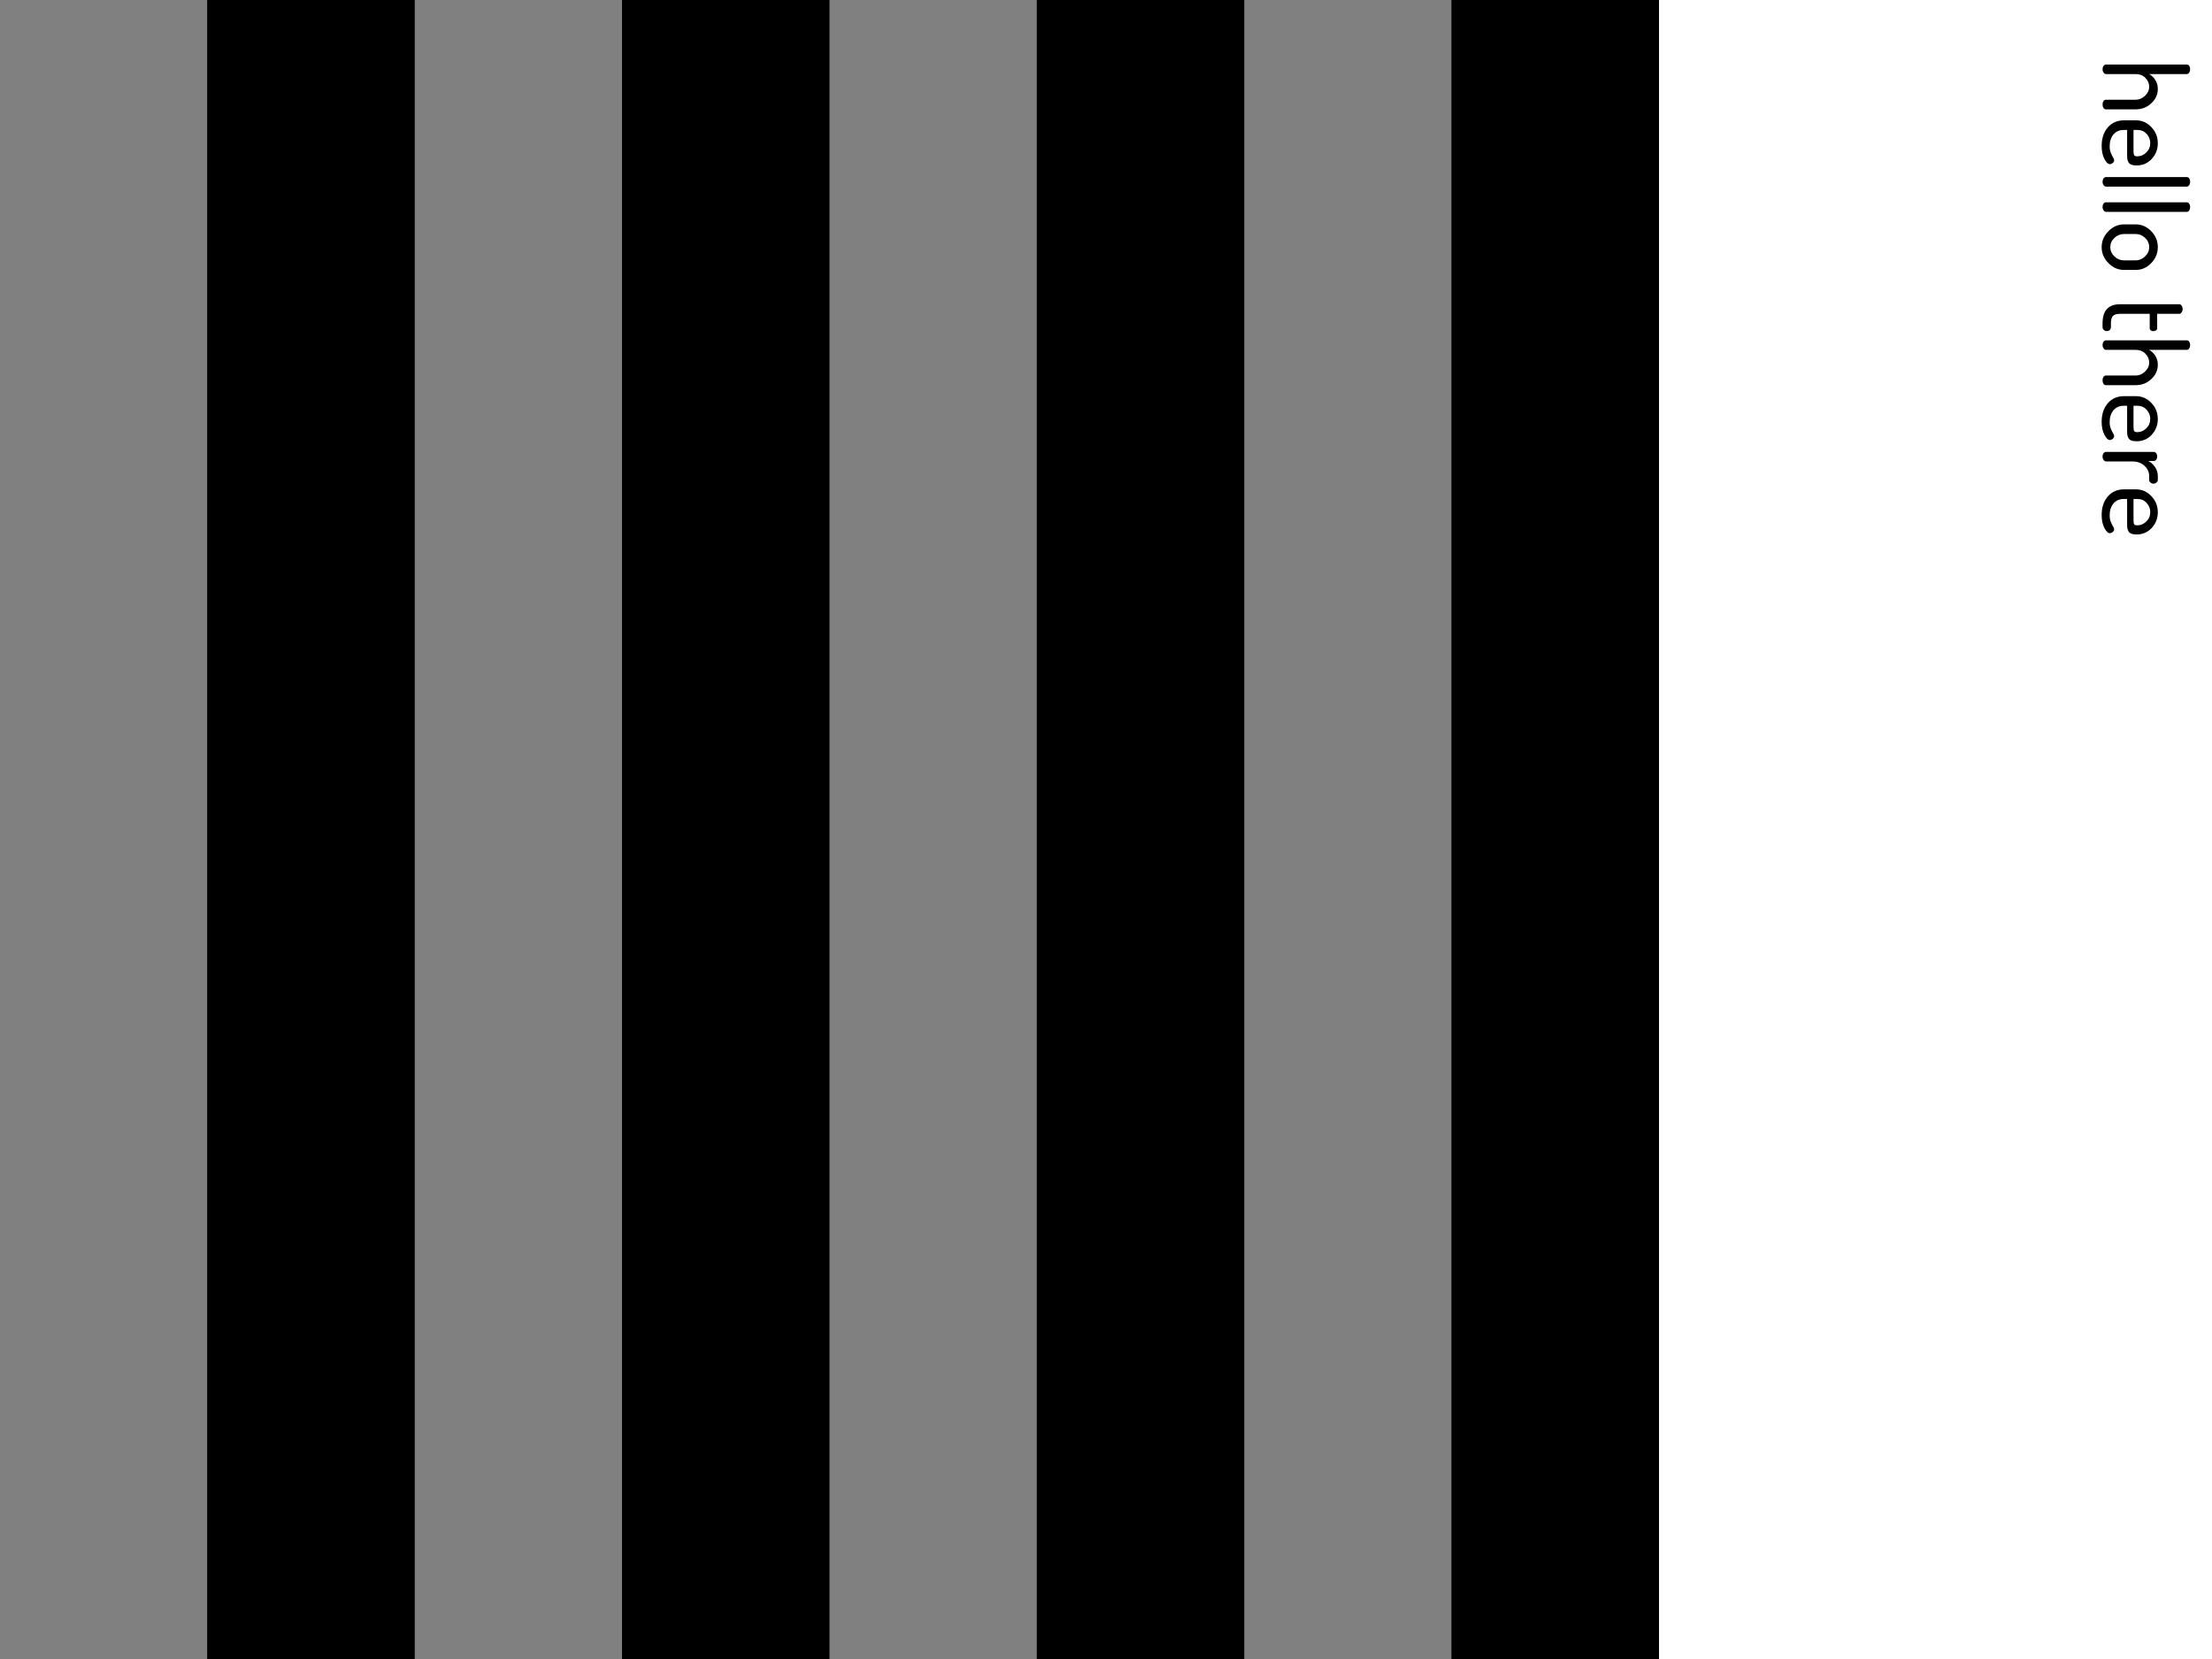
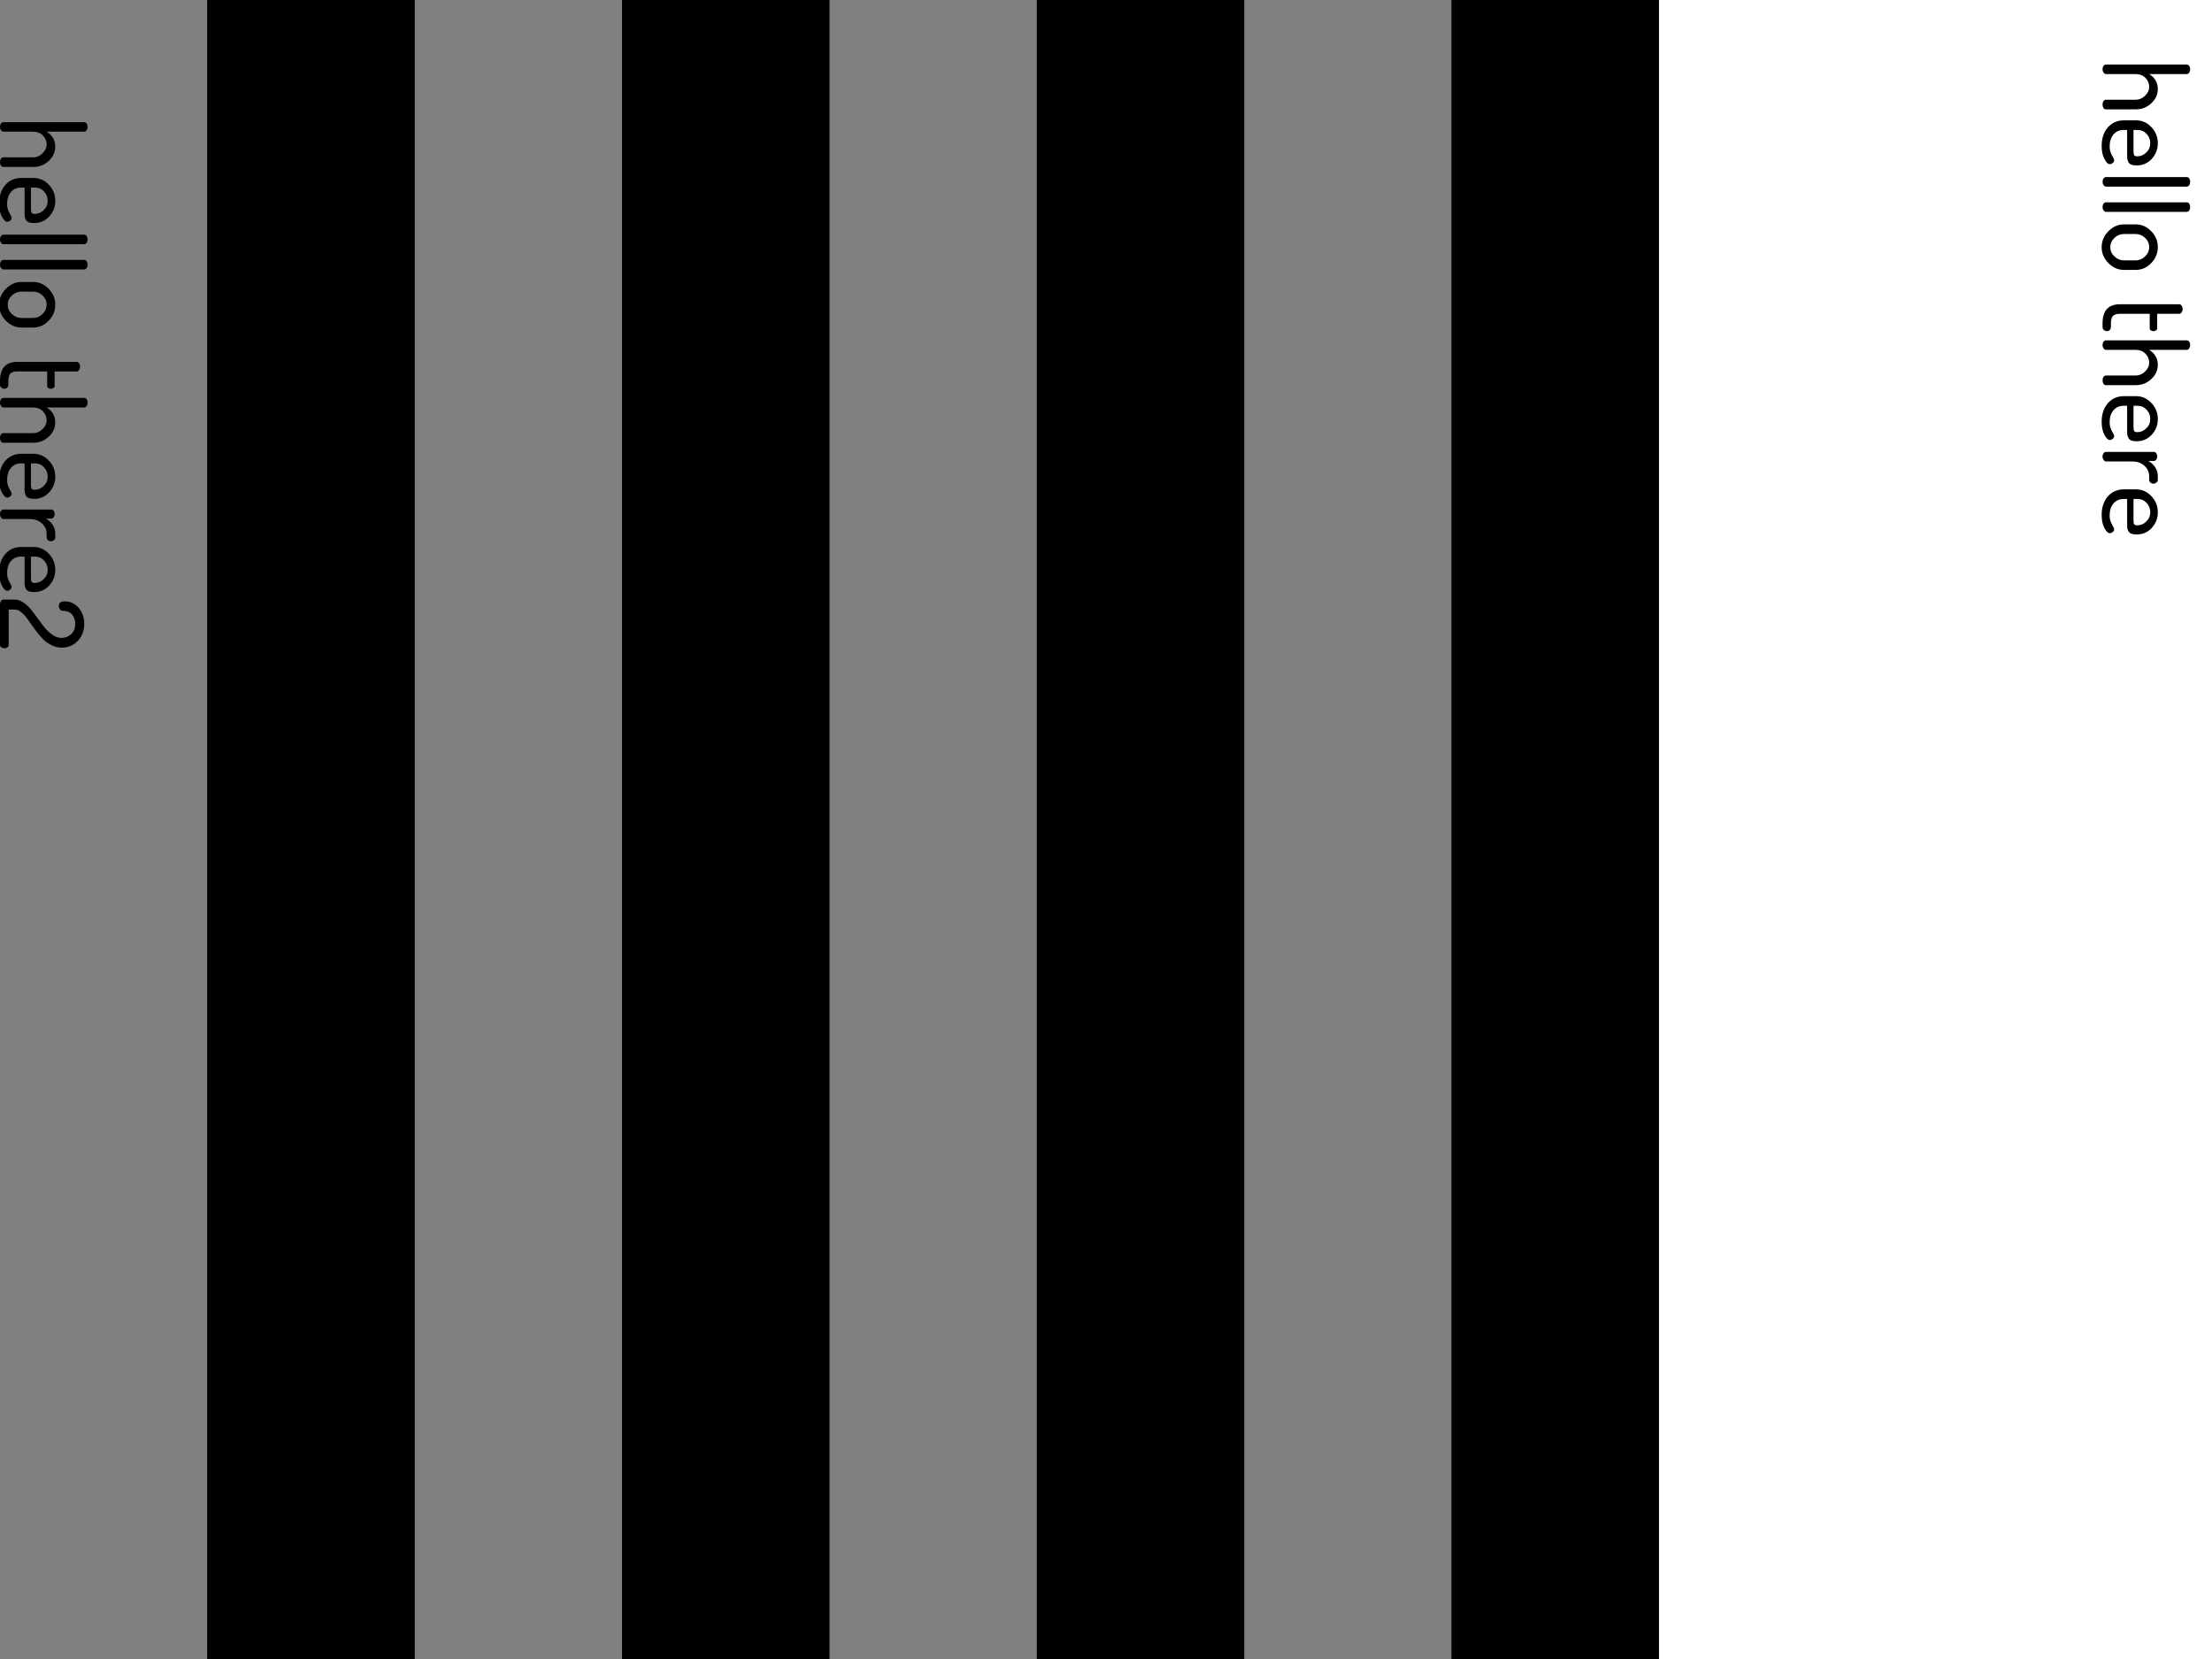
<svg xmlns="http://www.w3.org/2000/svg" width="384pt" height="288pt" viewBox="0 0 384 288" version="1.1">
-   <g id="surface93">
+   <g id="surface97">
    <path style=" stroke:none;fill-rule:nonzero;fill:rgb(0%,0%,0%);fill-opacity:1;" d="M 0 0 L 288 0 L 288 288 L 0 288 Z M 0 0 " />
    <path style=" stroke:none;fill-rule:nonzero;fill:rgb(50.196%,50.196%,50.196%);fill-opacity:1;" d="M 0 0 L 36 0 L 36 288 L 0 288 Z M 0 0 " />
    <path style=" stroke:none;fill-rule:nonzero;fill:rgb(0%,0%,0%);fill-opacity:1;" d="M 36 0 L 72 0 L 72 288 L 36 288 Z M 36 0 " />
    <path style=" stroke:none;fill-rule:nonzero;fill:rgb(50.196%,50.196%,50.196%);fill-opacity:1;" d="M 72 0 L 108 0 L 108 288 L 72 288 Z M 72 0 " />
    <path style=" stroke:none;fill-rule:nonzero;fill:rgb(0%,0%,0%);fill-opacity:1;" d="M 108 0 L 144 0 L 144 288 L 108 288 Z M 108 0 " />
    <path style=" stroke:none;fill-rule:nonzero;fill:rgb(50.196%,50.196%,50.196%);fill-opacity:1;" d="M 144 0 L 180 0 L 180 288 L 144 288 Z M 144 0 " />
    <path style=" stroke:none;fill-rule:nonzero;fill:rgb(0%,0%,0%);fill-opacity:1;" d="M 180 0 L 216 0 L 216 288 L 180 288 Z M 180 0 " />
    <path style=" stroke:none;fill-rule:nonzero;fill:rgb(50.196%,50.196%,50.196%);fill-opacity:1;" d="M 216 0 L 252 0 L 252 288 L 216 288 Z M 216 0 " />
    <path style=" stroke:none;fill-rule:nonzero;fill:rgb(0%,0%,0%);fill-opacity:1;" d="M 252 0 L 288 0 L 288 288 L 252 288 Z M 252 0 " />
    <path style=" stroke:none;fill-rule:nonzero;fill:rgb(0%,0%,0%);fill-opacity:1;" d="M 365.594 11.203 L 379.625 11.203 C 379.789 11.203 379.926 11.273 380.031 11.422 C 380.145 11.578 380.203 11.773 380.203 12.016 C 380.203 12.254 380.145 12.453 380.031 12.609 C 379.926 12.773 379.789 12.859 379.625 12.859 L 373.078 12.859 C 373.504 13.086 373.863 13.426 374.156 13.875 C 374.445 14.32 374.594 14.848 374.594 15.453 C 374.594 16.398 374.219 17.223 373.469 17.922 C 372.719 18.629 371.816 18.984 370.766 18.984 L 365.594 18.984 C 365.406 18.984 365.258 18.898 365.156 18.734 C 365.051 18.566 365 18.367 365 18.141 C 365 17.922 365.051 17.727 365.156 17.562 C 365.258 17.395 365.406 17.312 365.594 17.312 L 370.766 17.312 C 371.359 17.312 371.895 17.082 372.375 16.625 C 372.852 16.176 373.094 15.648 373.094 15.047 C 373.094 14.473 372.875 13.961 372.438 13.516 C 372.008 13.078 371.453 12.859 370.766 12.859 L 365.594 12.859 C 365.445 12.859 365.312 12.773 365.188 12.609 C 365.062 12.441 365 12.242 365 12.016 C 365 11.797 365.055 11.602 365.172 11.438 C 365.297 11.281 365.438 11.203 365.594 11.203 Z M 368.719 20.891 L 370.812 20.891 C 371.844 20.891 372.727 21.281 373.469 22.062 C 374.219 22.844 374.594 23.781 374.594 24.875 C 374.594 25.914 374.242 26.816 373.547 27.578 C 372.848 28.336 371.973 28.719 370.922 28.719 C 370.535 28.719 370.223 28.672 369.984 28.578 C 369.754 28.484 369.586 28.336 369.484 28.141 C 369.391 27.953 369.328 27.773 369.297 27.609 C 369.273 27.441 369.266 27.219 369.266 26.938 L 369.266 22.562 L 368.656 22.562 C 367.926 22.562 367.336 22.82 366.891 23.344 C 366.453 23.875 366.234 24.555 366.234 25.391 C 366.234 25.836 366.301 26.223 366.438 26.547 C 366.57 26.867 366.703 27.129 366.828 27.328 C 366.953 27.535 367.016 27.695 367.016 27.812 C 367.016 28 366.93 28.16 366.766 28.297 C 366.598 28.43 366.43 28.5 366.266 28.5 C 365.953 28.5 365.633 28.191 365.312 27.578 C 365 26.973 364.844 26.227 364.844 25.344 C 364.844 24.031 365.195 22.957 365.906 22.125 C 366.625 21.301 367.562 20.891 368.719 20.891 Z M 370.375 22.562 L 370.375 26.266 C 370.375 26.609 370.414 26.836 370.5 26.953 C 370.594 27.078 370.766 27.141 371.016 27.141 C 371.617 27.141 372.145 26.914 372.594 26.469 C 373.051 26.031 373.281 25.492 373.281 24.859 C 373.281 24.234 373.066 23.691 372.641 23.234 C 372.223 22.785 371.707 22.562 371.094 22.562 Z M 365.594 30.738 L 379.625 30.738 C 379.789 30.738 379.926 30.809 380.031 30.957 C 380.145 31.113 380.203 31.309 380.203 31.551 C 380.203 31.801 380.145 32.004 380.031 32.16 C 379.926 32.316 379.789 32.395 379.625 32.395 L 365.594 32.395 C 365.445 32.395 365.312 32.309 365.188 32.145 C 365.062 31.977 365 31.777 365 31.551 C 365 31.332 365.055 31.137 365.172 30.973 C 365.297 30.816 365.438 30.738 365.594 30.738 Z M 365.594 35.121 L 379.625 35.121 C 379.789 35.121 379.926 35.191 380.031 35.34 C 380.145 35.496 380.203 35.691 380.203 35.934 C 380.203 36.184 380.145 36.387 380.031 36.543 C 379.926 36.699 379.789 36.777 379.625 36.777 L 365.594 36.777 C 365.445 36.777 365.312 36.691 365.188 36.527 C 365.062 36.359 365 36.16 365 35.934 C 365 35.715 365.055 35.52 365.172 35.355 C 365.297 35.199 365.438 35.121 365.594 35.121 Z M 368.719 38.953 L 370.766 38.953 C 371.785 38.953 372.676 39.344 373.438 40.125 C 374.207 40.906 374.594 41.828 374.594 42.891 C 374.594 43.961 374.211 44.891 373.453 45.672 C 372.691 46.461 371.797 46.859 370.766 46.859 L 368.719 46.859 C 367.707 46.859 366.805 46.461 366.016 45.672 C 365.234 44.879 364.844 43.957 364.844 42.906 C 364.844 41.852 365.234 40.93 366.016 40.141 C 366.797 39.348 367.695 38.953 368.719 38.953 Z M 368.719 40.625 C 368.094 40.625 367.539 40.848 367.062 41.297 C 366.582 41.754 366.344 42.289 366.344 42.906 C 366.344 43.531 366.582 44.066 367.062 44.516 C 367.551 44.973 368.102 45.203 368.719 45.203 L 370.766 45.203 C 371.359 45.203 371.895 44.973 372.375 44.516 C 372.852 44.066 373.094 43.523 373.094 42.891 C 373.094 42.266 372.852 41.727 372.375 41.281 C 371.895 40.844 371.359 40.625 370.766 40.625 Z M 368.016 52.82 L 378.312 52.82 C 378.477 52.82 378.617 52.902 378.734 53.07 C 378.848 53.246 378.906 53.434 378.906 53.633 C 378.906 53.852 378.848 54.043 378.734 54.211 C 378.617 54.387 378.477 54.477 378.312 54.477 L 374.484 54.477 L 374.484 56.992 C 374.484 57.148 374.414 57.266 374.281 57.352 C 374.145 57.445 373.988 57.492 373.812 57.492 C 373.645 57.492 373.5 57.445 373.375 57.352 C 373.25 57.266 373.188 57.148 373.188 56.992 L 373.188 54.477 L 368.016 54.477 C 367.441 54.477 367.035 54.602 366.797 54.852 C 366.566 55.102 366.453 55.527 366.453 56.133 L 366.453 56.758 C 366.453 56.984 366.383 57.164 366.25 57.289 C 366.113 57.414 365.941 57.477 365.734 57.477 C 365.535 57.477 365.363 57.406 365.219 57.273 C 365.07 57.148 365 56.977 365 56.758 L 365 56.133 C 365 53.922 366.004 52.82 368.016 52.82 Z M 365.594 59.082 L 379.625 59.082 C 379.789 59.082 379.926 59.152 380.031 59.301 C 380.145 59.457 380.203 59.652 380.203 59.895 C 380.203 60.133 380.145 60.332 380.031 60.488 C 379.926 60.652 379.789 60.738 379.625 60.738 L 373.078 60.738 C 373.504 60.965 373.863 61.305 374.156 61.754 C 374.445 62.199 374.594 62.727 374.594 63.332 C 374.594 64.277 374.219 65.102 373.469 65.801 C 372.719 66.508 371.816 66.863 370.766 66.863 L 365.594 66.863 C 365.406 66.863 365.258 66.777 365.156 66.613 C 365.051 66.445 365 66.246 365 66.02 C 365 65.801 365.051 65.605 365.156 65.441 C 365.258 65.273 365.406 65.191 365.594 65.191 L 370.766 65.191 C 371.359 65.191 371.895 64.961 372.375 64.504 C 372.852 64.055 373.094 63.527 373.094 62.926 C 373.094 62.352 372.875 61.84 372.438 61.395 C 372.008 60.957 371.453 60.738 370.766 60.738 L 365.594 60.738 C 365.445 60.738 365.312 60.652 365.188 60.488 C 365.062 60.32 365 60.121 365 59.895 C 365 59.676 365.055 59.48 365.172 59.316 C 365.297 59.16 365.438 59.082 365.594 59.082 Z M 368.719 68.773 L 370.812 68.773 C 371.844 68.773 372.727 69.164 373.469 69.945 C 374.219 70.727 374.594 71.664 374.594 72.758 C 374.594 73.797 374.242 74.699 373.547 75.461 C 372.848 76.219 371.973 76.602 370.922 76.602 C 370.535 76.602 370.223 76.555 369.984 76.461 C 369.754 76.367 369.586 76.219 369.484 76.023 C 369.391 75.836 369.328 75.656 369.297 75.492 C 369.273 75.324 369.266 75.102 369.266 74.82 L 369.266 70.445 L 368.656 70.445 C 367.926 70.445 367.336 70.703 366.891 71.227 C 366.453 71.758 366.234 72.438 366.234 73.273 C 366.234 73.719 366.301 74.105 366.438 74.43 C 366.57 74.75 366.703 75.012 366.828 75.211 C 366.953 75.418 367.016 75.578 367.016 75.695 C 367.016 75.883 366.93 76.043 366.766 76.18 C 366.598 76.312 366.43 76.383 366.266 76.383 C 365.953 76.383 365.633 76.074 365.312 75.461 C 365 74.855 364.844 74.109 364.844 73.227 C 364.844 71.914 365.195 70.84 365.906 70.008 C 366.625 69.184 367.562 68.773 368.719 68.773 Z M 370.375 70.445 L 370.375 74.148 C 370.375 74.492 370.414 74.719 370.5 74.836 C 370.594 74.961 370.766 75.023 371.016 75.023 C 371.617 75.023 372.145 74.797 372.594 74.352 C 373.051 73.914 373.281 73.375 373.281 72.742 C 373.281 72.117 373.066 71.574 372.641 71.117 C 372.223 70.668 371.707 70.445 371.094 70.445 Z M 365.594 78.449 L 373.906 78.449 C 374.07 78.449 374.207 78.52 374.312 78.668 C 374.426 78.824 374.484 79.02 374.484 79.262 C 374.484 79.469 374.426 79.645 374.312 79.793 C 374.207 79.949 374.07 80.027 373.906 80.027 L 372.953 80.027 C 373.41 80.266 373.797 80.613 374.109 81.074 C 374.43 81.543 374.594 82.062 374.594 82.637 L 374.594 83.324 C 374.594 83.488 374.516 83.637 374.359 83.762 C 374.211 83.895 374.039 83.965 373.844 83.965 C 373.645 83.965 373.469 83.895 373.312 83.762 C 373.164 83.637 373.094 83.488 373.094 83.324 L 373.094 82.637 C 373.094 81.957 372.816 81.363 372.266 80.855 C 371.723 80.355 371.02 80.105 370.156 80.105 L 365.594 80.105 C 365.445 80.105 365.312 80.02 365.188 79.855 C 365.062 79.688 365 79.488 365 79.262 C 365 79.031 365.055 78.84 365.172 78.684 C 365.297 78.527 365.438 78.449 365.594 78.449 Z M 368.719 84.953 L 370.812 84.953 C 371.844 84.953 372.727 85.344 373.469 86.125 C 374.219 86.906 374.594 87.844 374.594 88.938 C 374.594 89.977 374.242 90.879 373.547 91.641 C 372.848 92.398 371.973 92.781 370.922 92.781 C 370.535 92.781 370.223 92.734 369.984 92.641 C 369.754 92.547 369.586 92.398 369.484 92.203 C 369.391 92.016 369.328 91.836 369.297 91.672 C 369.273 91.504 369.266 91.281 369.266 91 L 369.266 86.625 L 368.656 86.625 C 367.926 86.625 367.336 86.883 366.891 87.406 C 366.453 87.938 366.234 88.617 366.234 89.453 C 366.234 89.898 366.301 90.285 366.438 90.609 C 366.57 90.93 366.703 91.191 366.828 91.391 C 366.953 91.598 367.016 91.758 367.016 91.875 C 367.016 92.062 366.93 92.223 366.766 92.359 C 366.598 92.492 366.43 92.562 366.266 92.562 C 365.953 92.562 365.633 92.254 365.312 91.641 C 365 91.035 364.844 90.289 364.844 89.406 C 364.844 88.094 365.195 87.02 365.906 86.188 C 366.625 85.363 367.562 84.953 368.719 84.953 Z M 370.375 86.625 L 370.375 90.328 C 370.375 90.672 370.414 90.898 370.5 91.016 C 370.594 91.141 370.766 91.203 371.016 91.203 C 371.617 91.203 372.145 90.977 372.594 90.531 C 373.051 90.094 373.281 89.555 373.281 88.922 C 373.281 88.297 373.066 87.754 372.641 87.297 C 372.223 86.848 371.707 86.625 371.094 86.625 Z M 365 93.441 " />
+     <path style=" stroke:none;fill-rule:nonzero;fill:rgb(0%,0%,0%);fill-opacity:1;" d="M 0.594 21.203 L 14.625 21.203 C 14.789 21.203 14.926 21.273 15.031 21.422 C 15.145 21.578 15.203 21.773 15.203 22.016 C 15.203 22.254 15.145 22.453 15.031 22.609 C 14.926 22.773 14.789 22.859 14.625 22.859 L 8.078 22.859 C 8.504 23.086 8.863 23.426 9.156 23.875 C 9.445 24.32 9.594 24.848 9.594 25.453 C 9.594 26.398 9.219 27.223 8.469 27.922 C 7.719 28.629 6.816 28.984 5.766 28.984 L 0.594 28.984 C 0.406 28.984 0.258 28.898 0.156 28.734 C 0.051 28.566 0 28.367 0 28.141 C 0 27.922 0.051 27.727 0.156 27.562 C 0.258 27.395 0.406 27.312 0.594 27.312 L 5.766 27.312 C 6.359 27.312 6.895 27.082 7.375 26.625 C 7.852 26.176 8.094 25.648 8.094 25.047 C 8.094 24.473 7.875 23.961 7.438 23.516 C 7.008 23.078 6.453 22.859 5.766 22.859 L 0.594 22.859 C 0.445 22.859 0.312 22.773 0.188 22.609 C 0.062 22.441 0 22.242 0 22.016 C 0 21.797 0.055 21.602 0.172 21.438 C 0.297 21.281 0.438 21.203 0.594 21.203 Z M 3.719 30.891 L 5.812 30.891 C 6.844 30.891 7.727 31.281 8.469 32.062 C 9.219 32.844 9.594 33.781 9.594 34.875 C 9.594 35.914 9.242 36.816 8.547 37.578 C 7.848 38.336 6.973 38.719 5.922 38.719 C 5.535 38.719 5.223 38.672 4.984 38.578 C 4.754 38.484 4.586 38.336 4.484 38.141 C 4.391 37.953 4.328 37.773 4.297 37.609 C 4.273 37.441 4.266 37.219 4.266 36.938 L 4.266 32.562 L 3.656 32.562 C 2.926 32.562 2.336 32.82 1.891 33.344 C 1.453 33.875 1.234 34.555 1.234 35.391 C 1.234 35.836 1.301 36.223 1.438 36.547 C 1.57 36.867 1.703 37.129 1.828 37.328 C 1.953 37.535 2.016 37.695 2.016 37.812 C 2.016 38 1.93 38.16 1.766 38.297 C 1.598 38.43 1.43 38.5 1.266 38.5 C 0.953 38.5 0.633 38.191 0.312 37.578 C 0 36.973 -0.156 36.227 -0.156 35.344 C -0.156 34.031 0.195 32.957 0.906 32.125 C 1.625 31.301 2.562 30.891 3.719 30.891 Z M 5.375 32.562 L 5.375 36.266 C 5.375 36.609 5.414 36.836 5.5 36.953 C 5.594 37.078 5.766 37.141 6.016 37.141 C 6.617 37.141 7.145 36.914 7.594 36.469 C 8.051 36.031 8.281 35.492 8.281 34.859 C 8.281 34.234 8.066 33.691 7.641 33.234 C 7.223 32.785 6.707 32.562 6.094 32.562 Z M 0.594 40.738 L 14.625 40.738 C 14.789 40.738 14.926 40.809 15.031 40.957 C 15.145 41.113 15.203 41.309 15.203 41.551 C 15.203 41.801 15.145 42.004 15.031 42.16 C 14.926 42.316 14.789 42.395 14.625 42.395 L 0.594 42.395 C 0.445 42.395 0.312 42.309 0.188 42.145 C 0.062 41.977 0 41.777 0 41.551 C 0 41.332 0.055 41.137 0.172 40.973 C 0.297 40.816 0.438 40.738 0.594 40.738 Z M 0.594 45.121 L 14.625 45.121 C 14.789 45.121 14.926 45.191 15.031 45.34 C 15.145 45.496 15.203 45.691 15.203 45.934 C 15.203 46.184 15.145 46.387 15.031 46.543 C 14.926 46.699 14.789 46.777 14.625 46.777 L 0.594 46.777 C 0.445 46.777 0.312 46.691 0.188 46.527 C 0.062 46.359 0 46.16 0 45.934 C 0 45.715 0.055 45.52 0.172 45.355 C 0.297 45.199 0.438 45.121 0.594 45.121 Z M 3.719 48.953 L 5.766 48.953 C 6.785 48.953 7.676 49.344 8.438 50.125 C 9.207 50.906 9.594 51.828 9.594 52.891 C 9.594 53.961 9.211 54.891 8.453 55.672 C 7.691 56.461 6.797 56.859 5.766 56.859 L 3.719 56.859 C 2.707 56.859 1.805 56.461 1.016 55.672 C 0.234 54.879 -0.156 53.957 -0.156 52.906 C -0.156 51.852 0.234 50.93 1.016 50.141 C 1.797 49.348 2.695 48.953 3.719 48.953 Z M 3.719 50.625 C 3.094 50.625 2.539 50.848 2.062 51.297 C 1.582 51.754 1.344 52.289 1.344 52.906 C 1.344 53.531 1.582 54.066 2.062 54.516 C 2.551 54.973 3.102 55.203 3.719 55.203 L 5.766 55.203 C 6.359 55.203 6.895 54.973 7.375 54.516 C 7.852 54.066 8.094 53.523 8.094 52.891 C 8.094 52.266 7.852 51.727 7.375 51.281 C 6.895 50.844 6.359 50.625 5.766 50.625 Z M 3.016 62.82 L 13.312 62.82 C 13.477 62.82 13.617 62.902 13.734 63.07 C 13.848 63.246 13.906 63.434 13.906 63.633 C 13.906 63.852 13.848 64.043 13.734 64.211 C 13.617 64.387 13.477 64.477 13.312 64.477 L 9.484 64.477 L 9.484 66.992 C 9.484 67.148 9.414 67.266 9.281 67.352 C 9.145 67.445 8.988 67.492 8.812 67.492 C 8.645 67.492 8.5 67.445 8.375 67.352 C 8.25 67.266 8.188 67.148 8.188 66.992 L 8.188 64.477 L 3.016 64.477 C 2.441 64.477 2.035 64.602 1.797 64.852 C 1.566 65.102 1.453 65.527 1.453 66.133 L 1.453 66.758 C 1.453 66.984 1.383 67.164 1.25 67.289 C 1.113 67.414 0.941 67.477 0.734 67.477 C 0.535 67.477 0.363 67.406 0.219 67.273 C 0.07 67.148 0 66.977 0 66.758 L 0 66.133 C 0 63.922 1.004 62.82 3.016 62.82 Z M 0.594 69.082 L 14.625 69.082 C 14.789 69.082 14.926 69.152 15.031 69.301 C 15.145 69.457 15.203 69.652 15.203 69.895 C 15.203 70.133 15.145 70.332 15.031 70.488 C 14.926 70.652 14.789 70.738 14.625 70.738 L 8.078 70.738 C 8.504 70.965 8.863 71.305 9.156 71.754 C 9.445 72.199 9.594 72.727 9.594 73.332 C 9.594 74.277 9.219 75.102 8.469 75.801 C 7.719 76.508 6.816 76.863 5.766 76.863 L 0.594 76.863 C 0.406 76.863 0.258 76.777 0.156 76.613 C 0.051 76.445 0 76.246 0 76.02 C 0 75.801 0.051 75.605 0.156 75.441 C 0.258 75.273 0.406 75.191 0.594 75.191 L 5.766 75.191 C 6.359 75.191 6.895 74.961 7.375 74.504 C 7.852 74.055 8.094 73.527 8.094 72.926 C 8.094 72.352 7.875 71.84 7.438 71.395 C 7.008 70.957 6.453 70.738 5.766 70.738 L 0.594 70.738 C 0.445 70.738 0.312 70.652 0.188 70.488 C 0.062 70.32 0 70.121 0 69.895 C 0 69.676 0.055 69.48 0.172 69.316 C 0.297 69.16 0.438 69.082 0.594 69.082 Z M 3.719 78.773 L 5.812 78.773 C 6.844 78.773 7.727 79.164 8.469 79.945 C 9.219 80.727 9.594 81.664 9.594 82.758 C 9.594 83.797 9.242 84.699 8.547 85.461 C 7.848 86.219 6.973 86.602 5.922 86.602 C 5.535 86.602 5.223 86.555 4.984 86.461 C 4.754 86.367 4.586 86.219 4.484 86.023 C 4.391 85.836 4.328 85.656 4.297 85.492 C 4.273 85.324 4.266 85.102 4.266 84.82 L 4.266 80.445 L 3.656 80.445 C 2.926 80.445 2.336 80.703 1.891 81.227 C 1.453 81.758 1.234 82.438 1.234 83.273 C 1.234 83.719 1.301 84.105 1.438 84.43 C 1.57 84.75 1.703 85.012 1.828 85.211 C 1.953 85.418 2.016 85.578 2.016 85.695 C 2.016 85.883 1.93 86.043 1.766 86.18 C 1.598 86.312 1.43 86.383 1.266 86.383 C 0.953 86.383 0.633 86.074 0.312 85.461 C 0 84.855 -0.156 84.109 -0.156 83.227 C -0.156 81.914 0.195 80.84 0.906 80.008 C 1.625 79.184 2.562 78.773 3.719 78.773 Z M 5.375 80.445 L 5.375 84.148 C 5.375 84.492 5.414 84.719 5.5 84.836 C 5.594 84.961 5.766 85.023 6.016 85.023 C 6.617 85.023 7.145 84.797 7.594 84.352 C 8.051 83.914 8.281 83.375 8.281 82.742 C 8.281 82.117 8.066 81.574 7.641 81.117 C 7.223 80.668 6.707 80.445 6.094 80.445 Z M 0.594 88.449 L 8.906 88.449 C 9.07 88.449 9.207 88.52 9.312 88.668 C 9.426 88.824 9.484 89.02 9.484 89.262 C 9.484 89.469 9.426 89.645 9.312 89.793 C 9.207 89.949 9.07 90.027 8.906 90.027 L 7.953 90.027 C 8.41 90.266 8.797 90.613 9.109 91.074 C 9.43 91.543 9.594 92.062 9.594 92.637 L 9.594 93.324 C 9.594 93.488 9.516 93.637 9.359 93.762 C 9.211 93.895 9.039 93.965 8.844 93.965 C 8.645 93.965 8.469 93.895 8.312 93.762 C 8.164 93.637 8.094 93.488 8.094 93.324 L 8.094 92.637 C 8.094 91.957 7.816 91.363 7.266 90.855 C 6.723 90.355 6.02 90.105 5.156 90.105 L 0.594 90.105 C 0.445 90.105 0.312 90.02 0.188 89.855 C 0.062 89.688 0 89.488 0 89.262 C 0 89.031 0.055 88.84 0.172 88.684 C 0.297 88.527 0.438 88.449 0.594 88.449 Z M 3.719 94.953 L 5.812 94.953 C 6.844 94.953 7.727 95.344 8.469 96.125 C 9.219 96.906 9.594 97.844 9.594 98.938 C 9.594 99.977 9.242 100.879 8.547 101.641 C 7.848 102.398 6.973 102.781 5.922 102.781 C 5.535 102.781 5.223 102.734 4.984 102.641 C 4.754 102.547 4.586 102.398 4.484 102.203 C 4.391 102.016 4.328 101.836 4.297 101.672 C 4.273 101.504 4.266 101.281 4.266 101 L 4.266 96.625 L 3.656 96.625 C 2.926 96.625 2.336 96.883 1.891 97.406 C 1.453 97.938 1.234 98.617 1.234 99.453 C 1.234 99.898 1.301 100.285 1.438 100.609 C 1.57 100.93 1.703 101.191 1.828 101.391 C 1.953 101.598 2.016 101.758 2.016 101.875 C 2.016 102.062 1.93 102.223 1.766 102.359 C 1.598 102.492 1.43 102.562 1.266 102.562 C 0.953 102.562 0.633 102.254 0.312 101.641 C 0 101.035 -0.156 100.289 -0.156 99.406 C -0.156 98.094 0.195 97.02 0.906 96.188 C 1.625 95.363 2.562 94.953 3.719 94.953 Z M 5.375 96.625 L 5.375 100.328 C 5.375 100.672 5.414 100.898 5.5 101.016 C 5.594 101.141 5.766 101.203 6.016 101.203 C 6.617 101.203 7.145 100.977 7.594 100.531 C 8.051 100.094 8.281 99.555 8.281 98.922 C 8.281 98.297 8.066 97.754 7.641 97.297 C 7.223 96.848 6.707 96.625 6.094 96.625 Z M 0.594 104.082 L 2.547 104.082 C 3.141 104.082 3.727 104.309 4.312 104.77 C 4.895 105.227 5.414 105.785 5.875 106.441 L 7.312 108.379 C 7.781 109.035 8.305 109.59 8.891 110.051 C 9.473 110.508 10.062 110.738 10.656 110.738 C 11.301 110.738 11.863 110.527 12.344 110.113 C 12.82 109.695 13.062 109.09 13.062 108.301 C 13.062 107.633 12.875 107.086 12.5 106.66 C 12.125 106.242 11.582 106.035 10.875 106.035 C 10.707 106.035 10.555 105.957 10.422 105.801 C 10.285 105.645 10.219 105.43 10.219 105.16 C 10.219 104.648 10.547 104.395 11.203 104.395 C 12.203 104.395 13.02 104.77 13.656 105.52 C 14.301 106.277 14.625 107.207 14.625 108.301 C 14.625 109.477 14.254 110.457 13.516 111.238 C 12.773 112.027 11.844 112.426 10.719 112.426 C 10.051 112.426 9.41 112.258 8.797 111.926 C 8.18 111.602 7.66 111.195 7.234 110.707 C 6.805 110.227 6.379 109.699 5.953 109.129 L 4.812 107.52 C 4.477 107.039 4.113 106.633 3.719 106.301 C 3.32 105.977 2.93 105.816 2.547 105.816 L 1.516 105.816 L 1.516 111.957 C 1.516 112.121 1.441 112.258 1.297 112.363 C 1.148 112.477 0.973 112.535 0.766 112.535 C 0.555 112.535 0.375 112.477 0.219 112.363 C 0.07 112.258 0 112.121 0 111.957 L 0 104.848 C 0 104.668 0.055 104.496 0.172 104.332 C 0.285 104.164 0.426 104.082 0.594 104.082 Z M 0 113.121 " />
  </g>
</svg>
